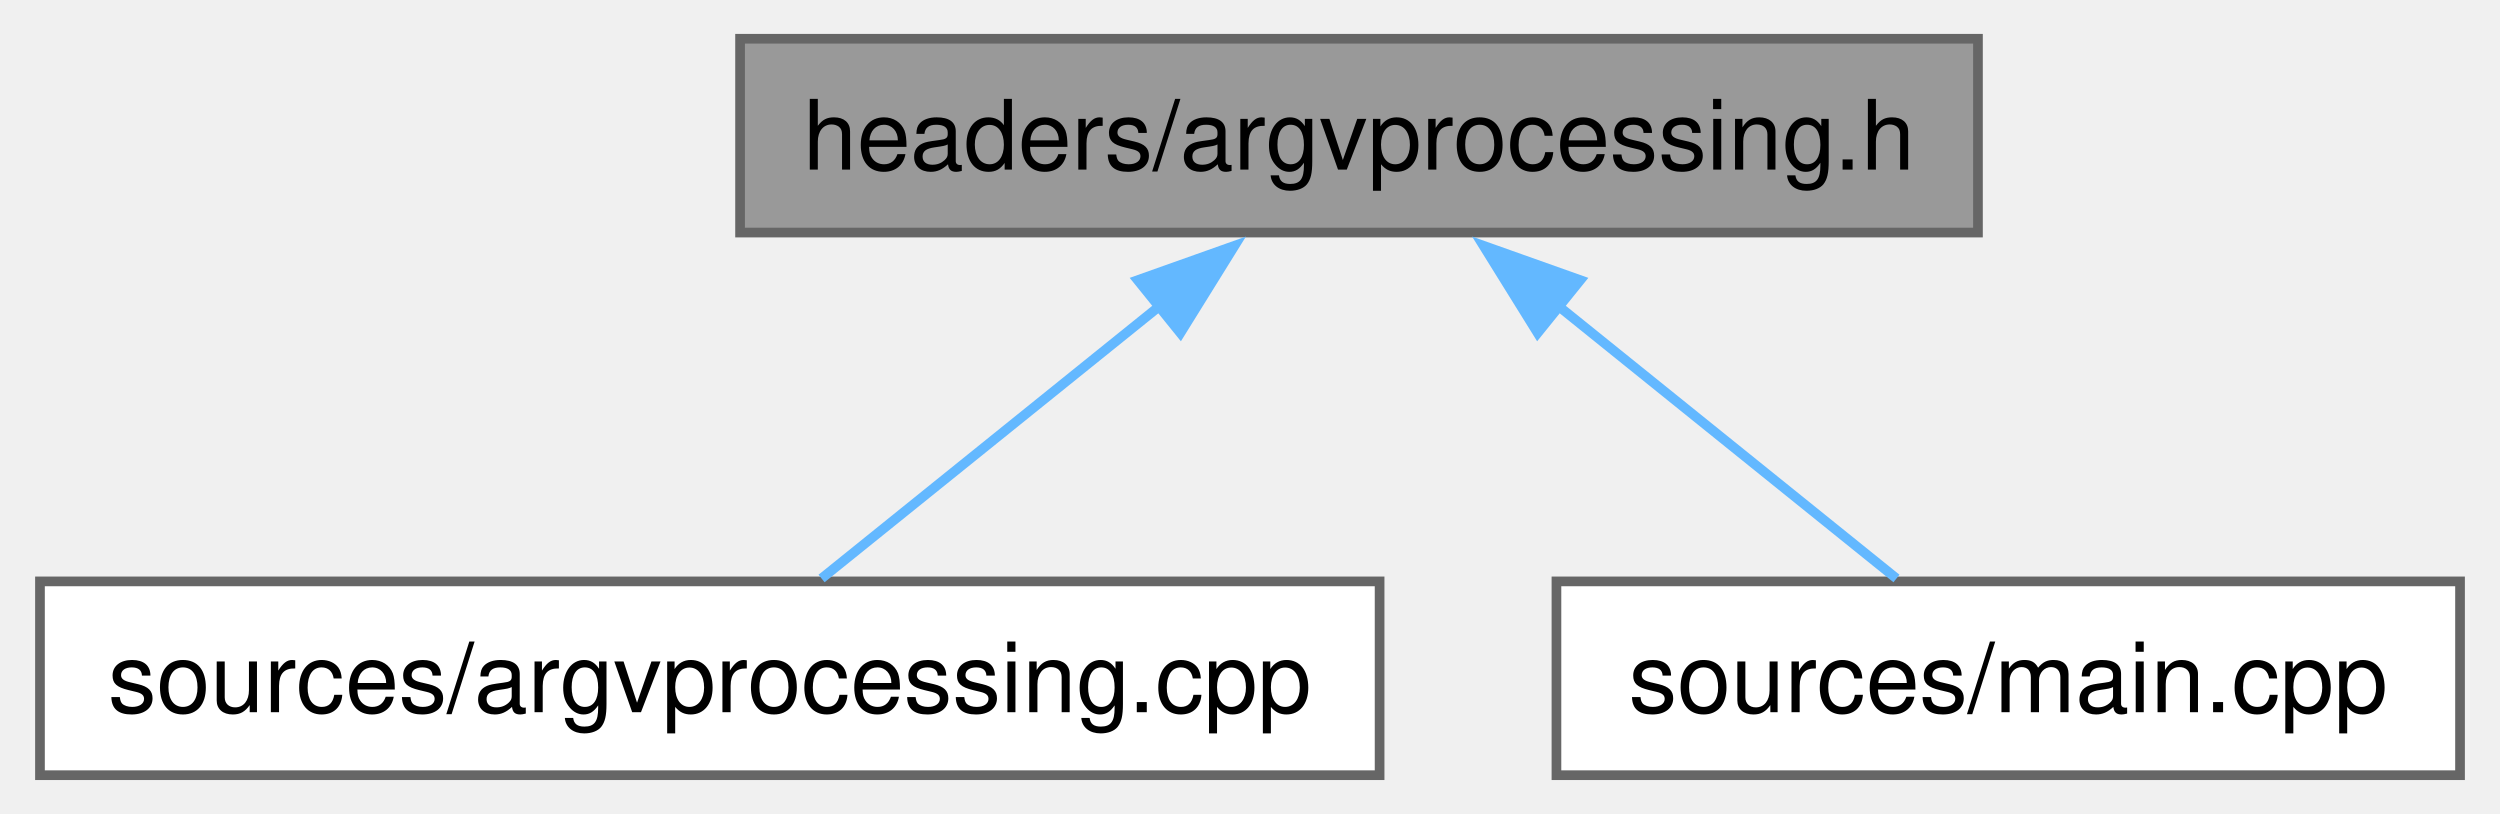
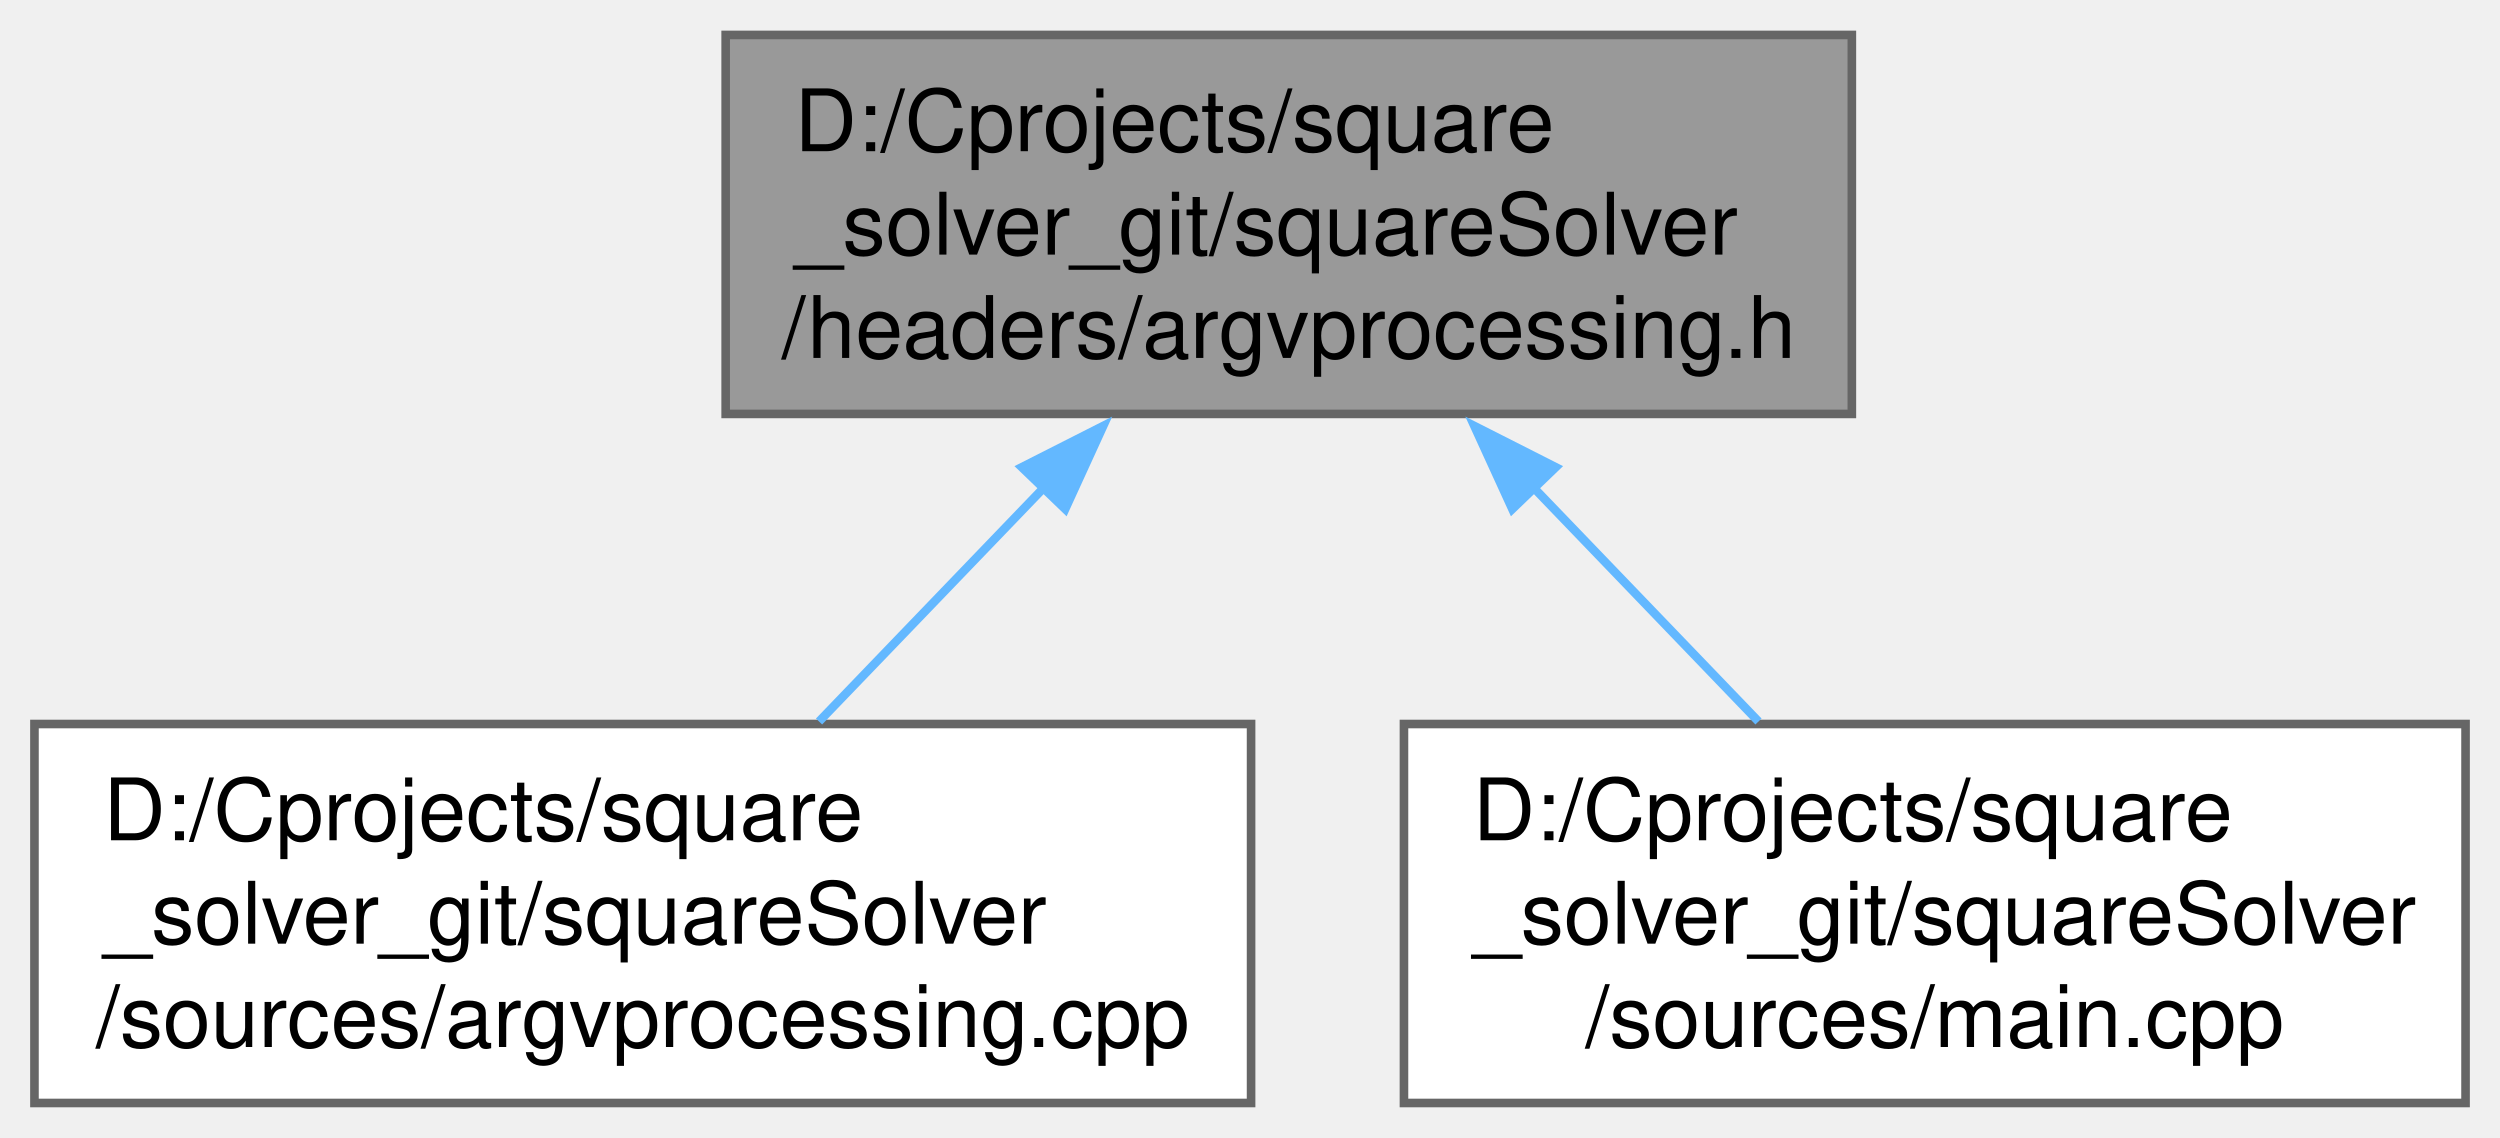
- <svg xmlns="http://www.w3.org/2000/svg" xmlns:xlink="http://www.w3.org/1999/xlink" width="258pt" height="84pt" viewBox="0.00 0.00 257.75 84.00">
-   <g id="graph0" class="graph" transform="scale(1 1) rotate(0) translate(4 80)">
+ <svg xmlns="http://www.w3.org/2000/svg" xmlns:xlink="http://www.w3.org/1999/xlink" width="290pt" height="132pt" viewBox="0.00 0.00 290.25 132.00">
+   <g id="graph0" class="graph" transform="scale(1 1) rotate(0) translate(4 128)">
    <g id="Node000001" class="node">
      <g id="a_Node000001">
        <a xlink:title=" ">
-           <polygon fill="#999999" stroke="#666666" points="200,-76 72.25,-76 72.25,-56 200,-56 200,-76" />
-           <text text-anchor="middle" x="136.12" y="-62.5" font-family="Helvetica,sans-Serif" font-size="10.00">headers/argvprocessing.h</text>
+           <polygon fill="#999999" stroke="#666666" points="211,-124 80.25,-124 80.25,-80 211,-80 211,-124" />
+           <text text-anchor="start" x="88.25" y="-110.5" font-family="Helvetica,sans-Serif" font-size="10.00">D:/Cprojects/square</text>
+           <text text-anchor="start" x="88.25" y="-98.5" font-family="Helvetica,sans-Serif" font-size="10.00">_solver_git/squareSolver</text>
+           <text text-anchor="middle" x="145.62" y="-86.5" font-family="Helvetica,sans-Serif" font-size="10.00">/headers/argvprocessing.h</text>
        </a>
      </g>
    </g>
    <g id="Node000002" class="node">
      <g id="a_Node000002">
        <a xlink:href="argvprocessing_8cpp.html" target="_top" xlink:title=" ">
-           <polygon fill="white" stroke="#666666" points="138.25,-20 0,-20 0,0 138.25,0 138.25,-20" />
-           <text text-anchor="middle" x="69.12" y="-6.5" font-family="Helvetica,sans-Serif" font-size="10.00">sources/argvprocessing.cpp</text>
+           <polygon fill="white" stroke="#666666" points="141.25,-44 0,-44 0,0 141.25,0 141.25,-44" />
+           <text text-anchor="start" x="8" y="-30.5" font-family="Helvetica,sans-Serif" font-size="10.00">D:/Cprojects/square</text>
+           <text text-anchor="start" x="8" y="-18.5" font-family="Helvetica,sans-Serif" font-size="10.00">_solver_git/squareSolver</text>
+           <text text-anchor="middle" x="70.62" y="-6.5" font-family="Helvetica,sans-Serif" font-size="10.00">/sources/argvprocessing.cpp</text>
        </a>
      </g>
    </g>
    <g id="edge1_Node000001_Node000002" class="edge">
      <g id="a_edge1_Node000001_Node000002">
        <a xlink:title=" ">
-           <path fill="none" stroke="#63b8ff" d="M115.53,-48.4C104.07,-39.17 90.23,-28.01 80.66,-20.3" />
-           <polygon fill="#63b8ff" stroke="#63b8ff" points="113.29,-51.09 123.28,-54.64 117.69,-45.64 113.29,-51.09" />
+           <path fill="none" stroke="#63b8ff" d="M117.37,-71.62C108.64,-62.53 99.19,-52.71 91.09,-44.29" />
+           <polygon fill="#63b8ff" stroke="#63b8ff" points="114.63,-73.81 124.08,-78.6 119.67,-68.96 114.63,-73.81" />
        </a>
      </g>
    </g>
    <g id="Node000003" class="node">
      <g id="a_Node000003">
        <a xlink:href="main_8cpp.html" target="_top" xlink:title=" ">
-           <polygon fill="white" stroke="#666666" points="249.75,-20 156.5,-20 156.5,0 249.75,0 249.75,-20" />
-           <text text-anchor="middle" x="203.12" y="-6.5" font-family="Helvetica,sans-Serif" font-size="10.00">sources/main.cpp</text>
+           <polygon fill="white" stroke="#666666" points="282.25,-44 159,-44 159,0 282.25,0 282.25,-44" />
+           <text text-anchor="start" x="167" y="-30.5" font-family="Helvetica,sans-Serif" font-size="10.00">D:/Cprojects/square</text>
+           <text text-anchor="start" x="167" y="-18.5" font-family="Helvetica,sans-Serif" font-size="10.00">_solver_git/squareSolver</text>
+           <text text-anchor="middle" x="220.62" y="-6.5" font-family="Helvetica,sans-Serif" font-size="10.00">/sources/main.cpp</text>
        </a>
      </g>
    </g>
    <g id="edge2_Node000001_Node000003" class="edge">
      <g id="a_edge2_Node000001_Node000003">
        <a xlink:title=" ">
-           <path fill="none" stroke="#63b8ff" d="M156.72,-48.4C168.18,-39.17 182.02,-28.01 191.59,-20.3" />
-           <polygon fill="#63b8ff" stroke="#63b8ff" points="154.56,-45.64 148.97,-54.64 158.96,-51.09 154.56,-45.64" />
+           <path fill="none" stroke="#63b8ff" d="M173.88,-71.62C182.61,-62.53 192.06,-52.71 200.16,-44.29" />
+           <polygon fill="#63b8ff" stroke="#63b8ff" points="171.58,-68.96 167.17,-78.6 176.62,-73.81 171.58,-68.96" />
        </a>
      </g>
    </g>
  </g>
</svg>
